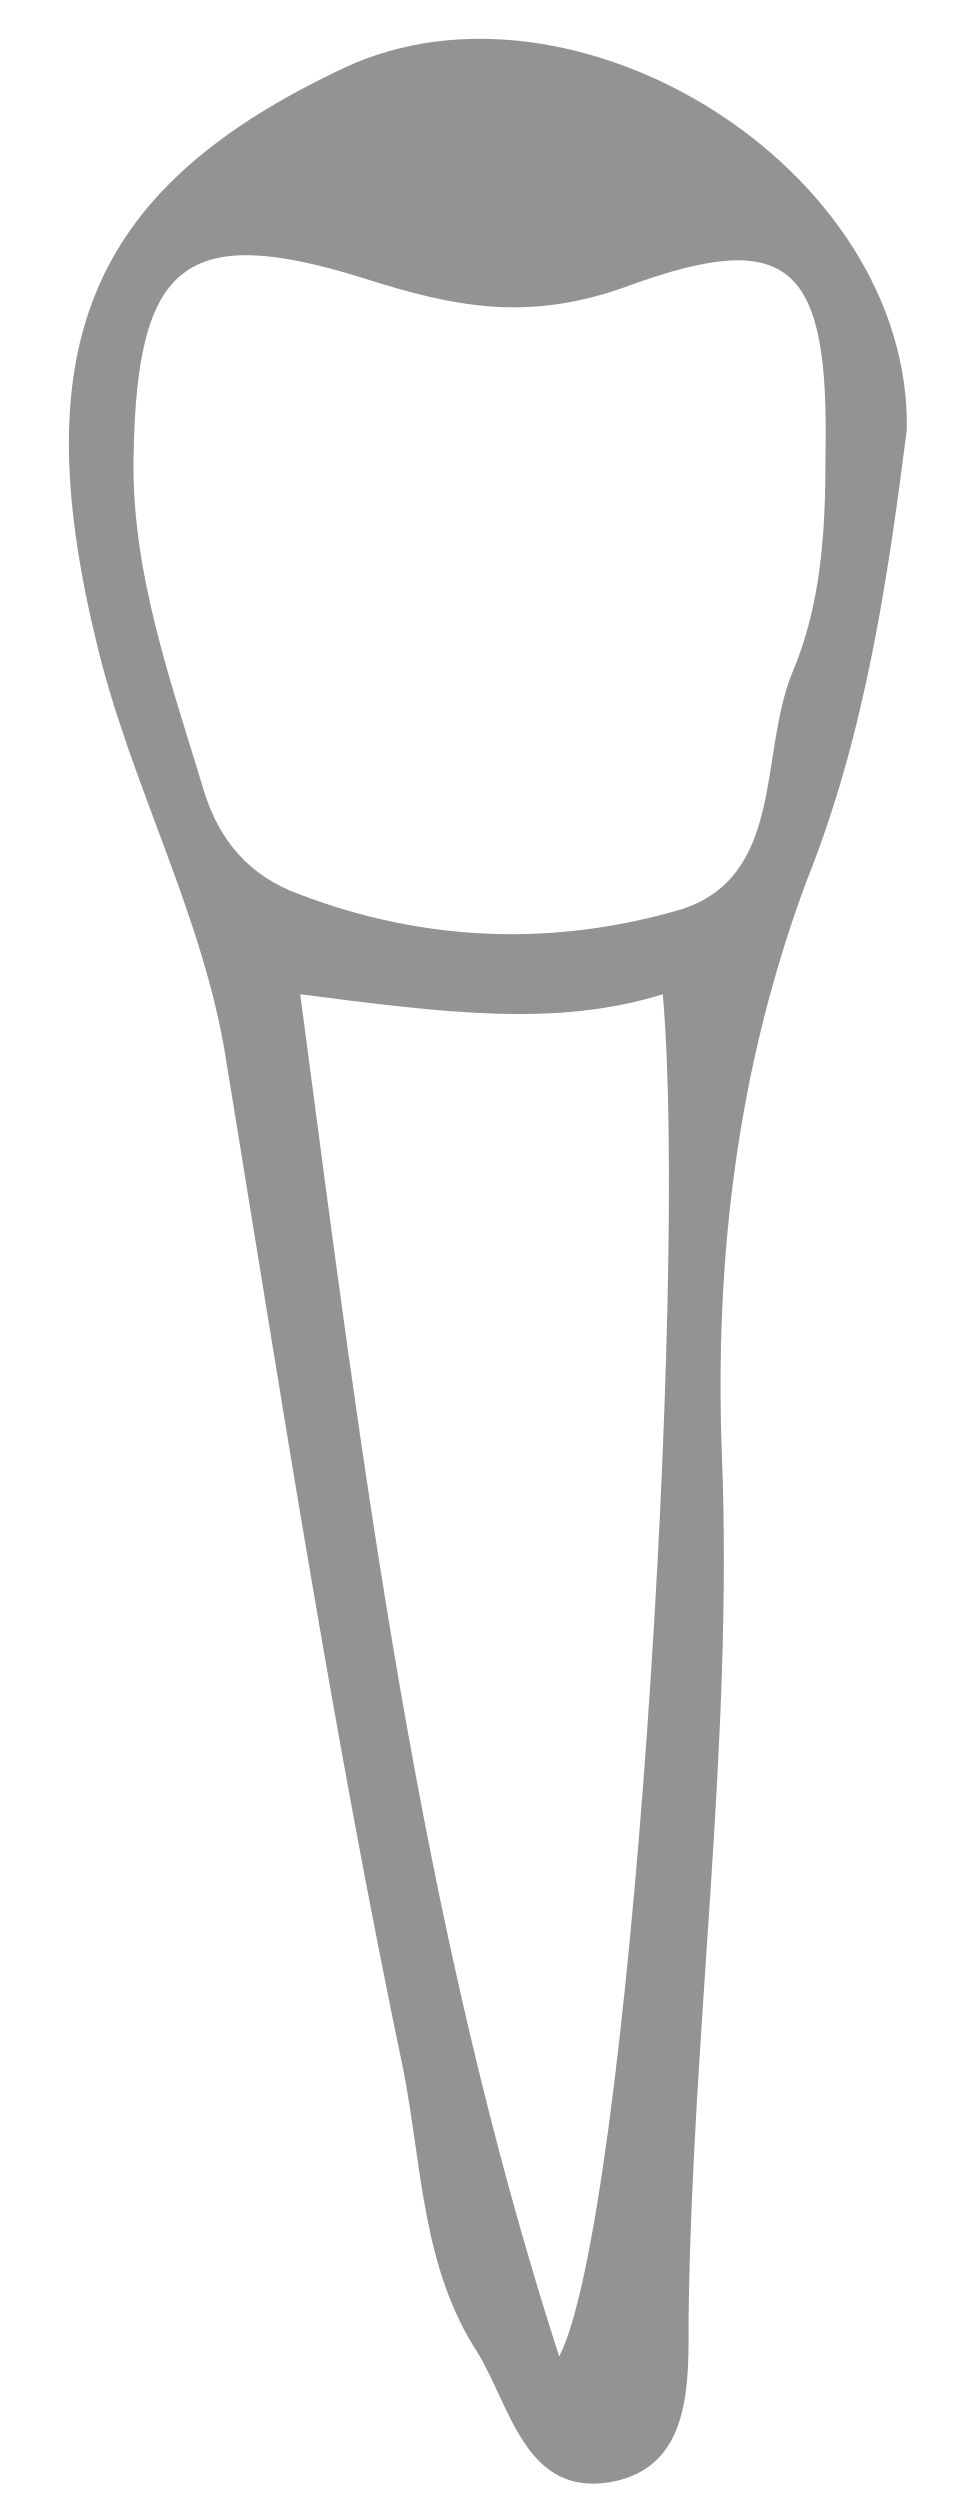
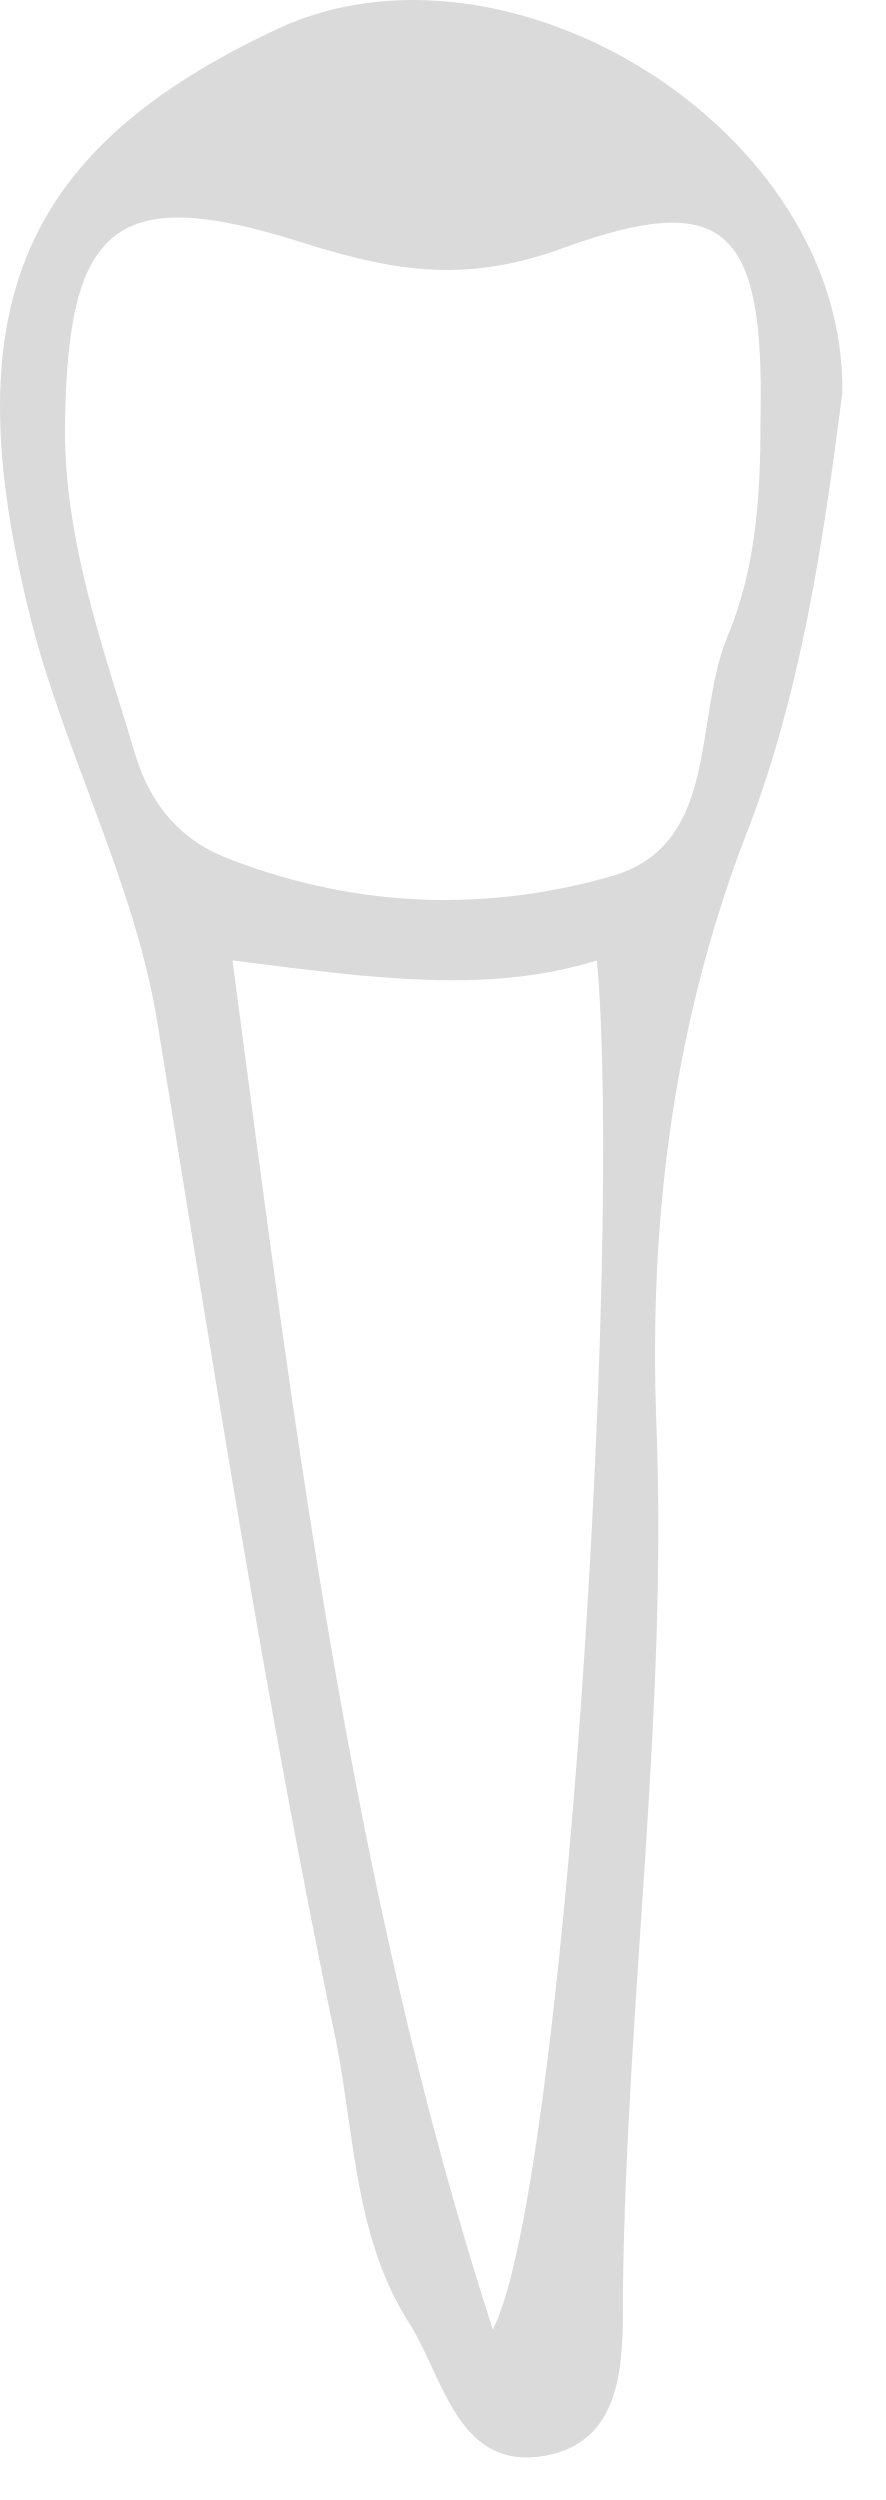
- <svg xmlns="http://www.w3.org/2000/svg" width="12" height="31" viewBox="0 0 12 31" fill="none">
-   <path d="M11.245 5.325C11.016 7.11 10.741 9.079 10.007 10.91C9.135 13.244 8.86 15.625 8.952 18.051C9.09 21.622 8.585 25.146 8.539 28.717C8.539 29.541 8.585 30.594 7.576 30.777C6.521 30.96 6.337 29.861 5.924 29.175C5.236 28.122 5.236 26.886 5.007 25.696C4.135 21.53 3.493 17.364 2.805 13.153C2.53 11.367 1.613 9.72 1.2 7.98C0.282 4.226 1.154 2.304 4.273 0.839C7.117 -0.489 11.291 2.075 11.245 5.325ZM10.236 5.645C10.282 3.311 9.823 2.807 7.805 3.54C6.567 3.997 5.649 3.814 4.502 3.448C2.301 2.761 1.704 3.265 1.658 5.6C1.613 7.064 2.117 8.438 2.53 9.811C2.713 10.406 3.08 10.864 3.723 11.093C5.282 11.688 6.888 11.734 8.447 11.276C9.732 10.864 9.411 9.353 9.823 8.346C10.191 7.476 10.236 6.561 10.236 5.645ZM3.723 12.329C4.502 18.234 5.191 23.819 6.934 29.221C7.805 27.527 8.539 15.899 8.218 12.329C6.888 12.741 5.512 12.558 3.723 12.329Z" fill="#939393" />
+ <svg xmlns="http://www.w3.org/2000/svg" width="17" height="48" viewBox="0 0 17 48" fill="none">
+   <path d="M16.173 7.539C15.816 10.317 15.387 13.381 14.245 16.231C12.889 19.864 12.46 23.569 12.603 27.346C12.817 32.903 12.032 38.389 11.961 43.946C11.961 45.228 12.032 46.867 10.461 47.152C8.819 47.437 8.534 45.727 7.891 44.659C6.82 43.02 6.82 41.096 6.463 39.244C5.107 32.76 4.107 26.277 3.036 19.722C2.608 16.943 1.18 14.379 0.538 11.671C-0.89 5.829 0.466 2.836 5.321 0.557C9.747 -1.51 16.244 2.48 16.173 7.539ZM14.602 8.037C14.674 4.404 13.96 3.62 10.818 4.76C8.891 5.473 7.463 5.188 5.678 4.618C2.251 3.549 1.323 4.333 1.252 7.966C1.18 10.246 1.966 12.383 2.608 14.521C2.894 15.447 3.465 16.16 4.464 16.516C6.892 17.442 9.39 17.513 11.818 16.801C13.817 16.16 13.317 13.809 13.96 12.241C14.531 10.887 14.602 9.462 14.602 8.037ZM4.464 18.44C5.678 27.631 6.749 36.323 9.462 44.73C10.818 42.094 11.961 23.997 11.461 18.44C9.39 19.081 7.249 18.796 4.464 18.44Z" fill="#DADADA" />
</svg>
